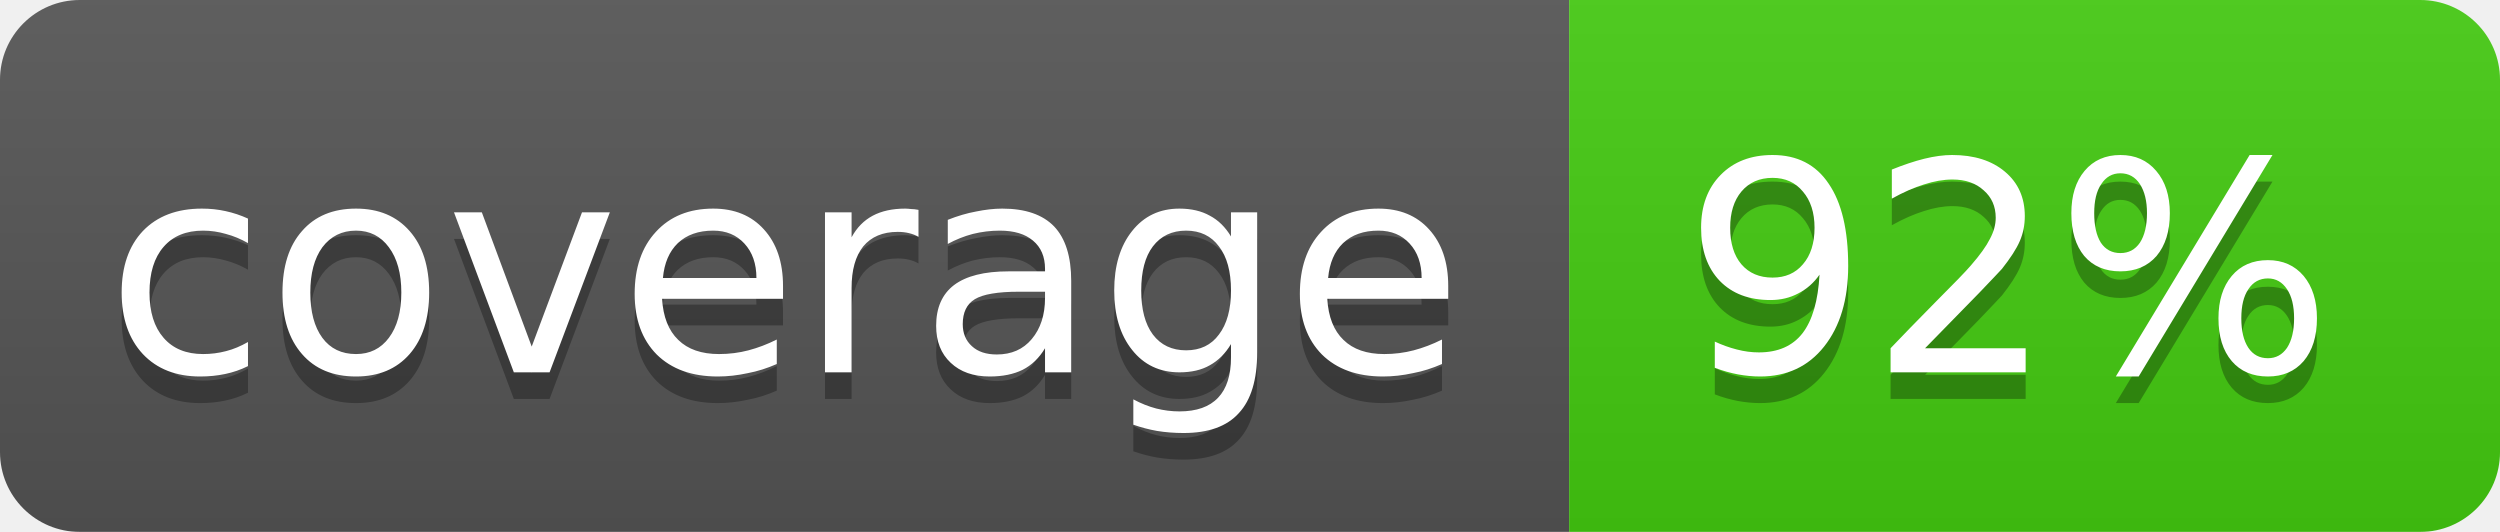
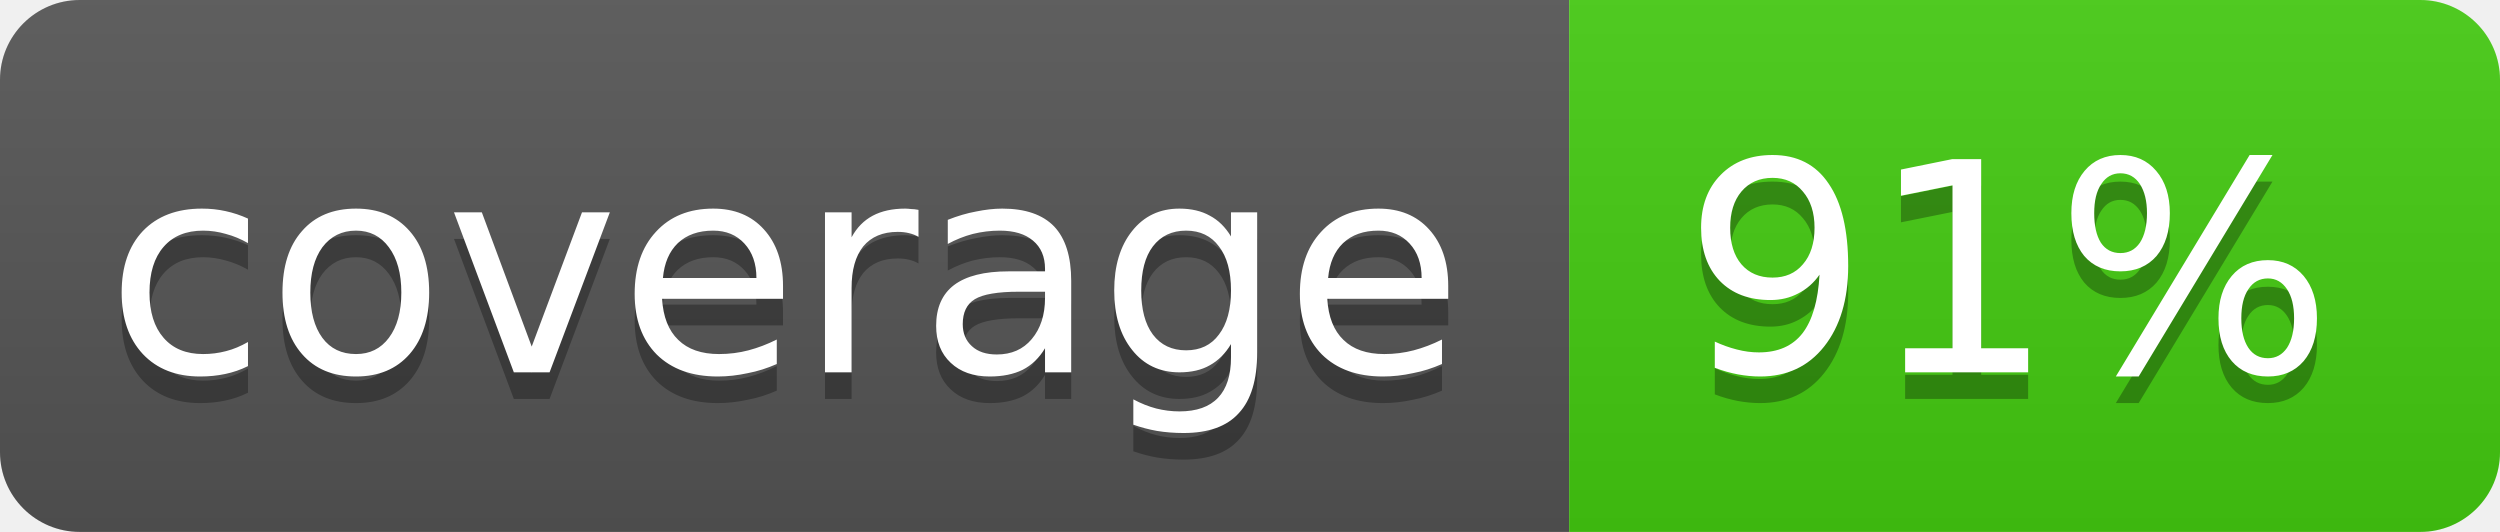
<svg xmlns="http://www.w3.org/2000/svg" width="94" height="20">
  <linearGradient id="b" x2="0" y2="100%">
    <stop offset="0" stop-color="#bbb" stop-opacity=".1" />
    <stop offset="1" stop-opacity=".1" />
  </linearGradient>
-   <mask id="a">
+   <clipPath id="a">
    <rect width="94" height="20" rx="3" fill="#fff" />
-   </mask>
-   <g mask="url(#a)">
+   </clipPath>
+   <g clip-path="url(#a)">
    <path fill="#555" d="M0 0h59v20H0z" />
    <path fill="#4c1" d="M59 0h35v20H59z" />
    <path fill="url(#b)" d="M0 0h94v20H0z" />
  </g>
  <g fill="#fff" text-anchor="middle" font-family="DejaVu Sans,Verdana,Geneva,sans-serif" font-size="11">
    <text x="29.5" y="15" fill="#010101" fill-opacity=".3">coverage</text>
    <text x="29.5" y="14">coverage</text>
-     <text x="75.5" y="15" fill="#010101" fill-opacity=".3">92%</text>
-     <text x="75.5" y="14">92%</text>
+     <text x="75.5" y="15" fill="#010101" fill-opacity=".3">91%</text>
+     <text x="75.5" y="14">91%</text>
  </g>
</svg>
